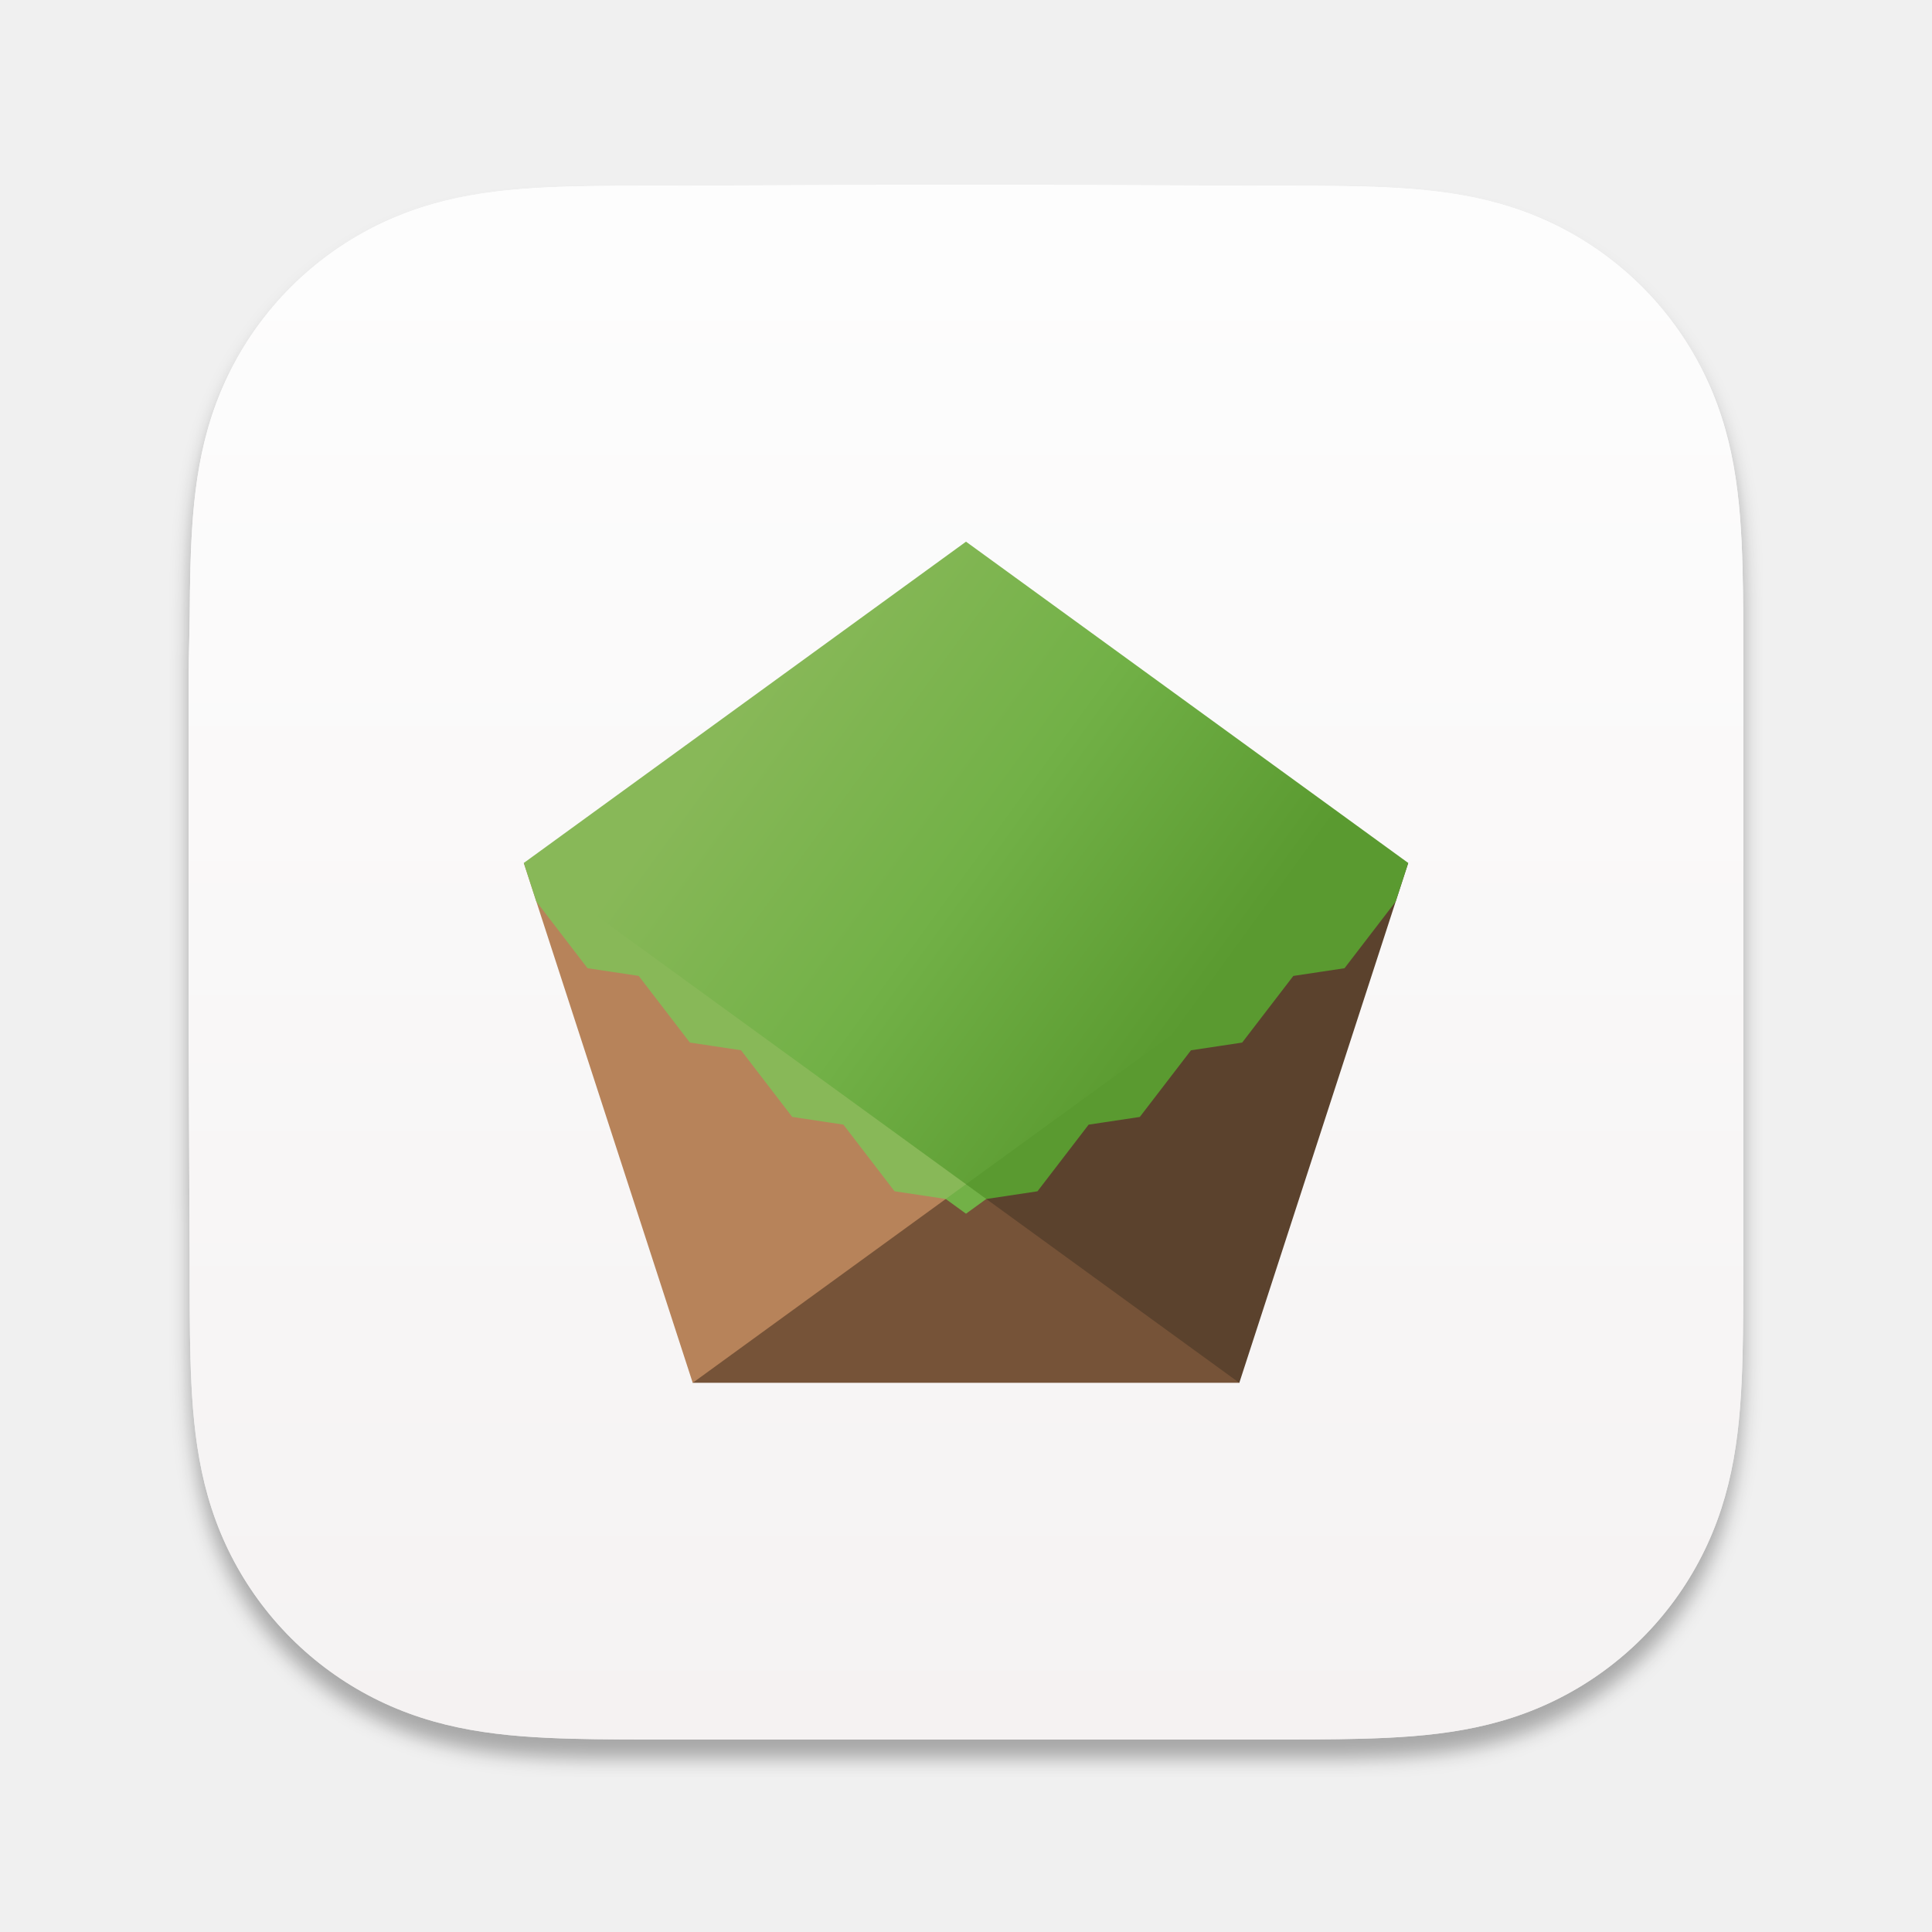
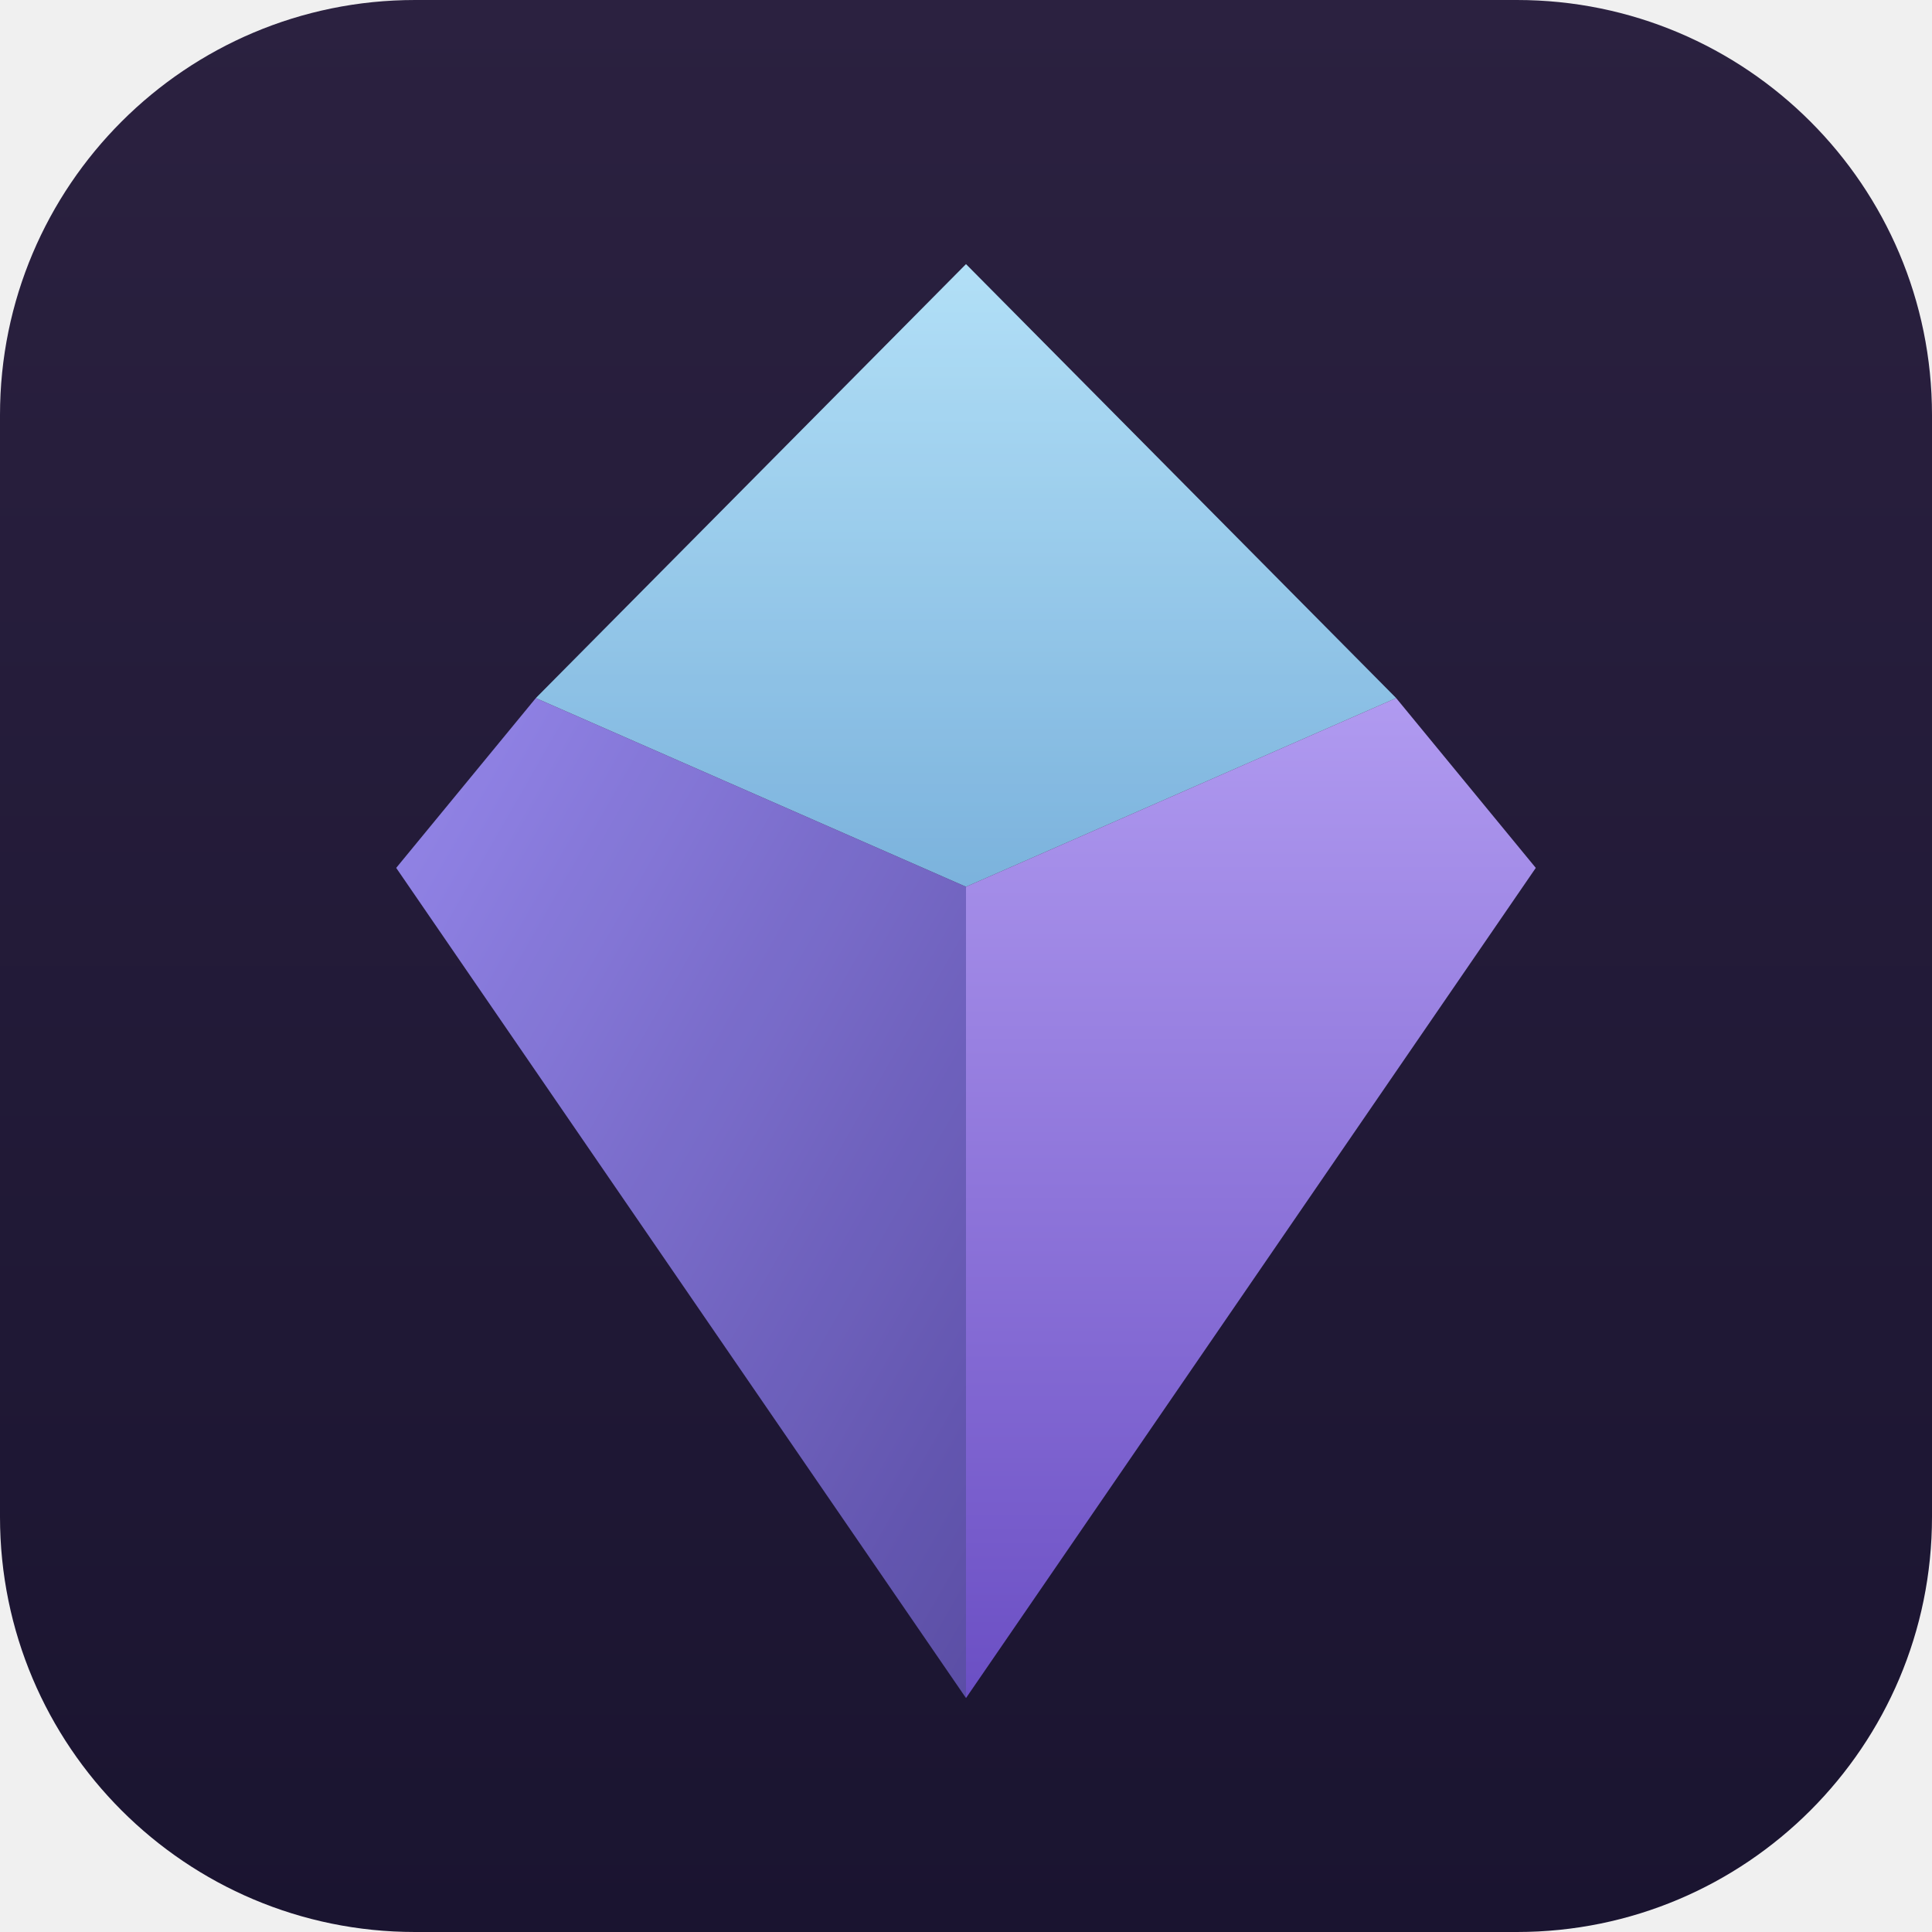
- <svg xmlns="http://www.w3.org/2000/svg" width="1024" height="1024" viewBox="0 0 1024 1024" fill="none">
-   <g filter="url(#filter0_d_102_69)">
-     <path fill-rule="evenodd" clip-rule="evenodd" d="M924 354.627C924 344.845 924.004 335.062 923.944 325.279C923.895 317.038 923.8 308.799 923.576 300.562C923.092 282.609 922.033 264.502 918.84 246.749C915.602 228.741 910.314 211.98 901.981 195.617C893.789 179.534 883.088 164.817 870.32 152.058C857.555 139.299 842.834 128.605 826.746 120.418C810.366 112.083 793.587 106.797 775.558 103.56C757.803 100.372 739.691 99.315 721.738 98.83C713.495 98.607 705.253 98.513 697.008 98.462C687.22 98.402 677.432 98.407 667.644 98.407L553.997 98H468.997L357.361 98.407C347.554 98.407 337.747 98.402 327.94 98.462C319.678 98.513 311.42 98.607 303.161 98.83C285.167 99.315 267.014 100.373 249.217 103.565C231.164 106.801 214.36 112.085 197.958 120.414C181.835 128.602 167.083 139.297 154.291 152.058C141.501 164.816 130.78 179.53 122.573 195.61C114.217 211.981 108.919 228.752 105.673 246.77C102.477 264.516 101.418 282.617 100.931 300.562C100.709 308.8 100.613 317.039 100.563 325.279C100.503 335.063 100 347.216 100 356.999L100.003 467.089L100 552.998L100.508 665.427C100.508 675.223 100.504 685.019 100.563 694.815C100.613 703.067 100.709 711.317 100.932 719.566C101.418 737.542 102.479 755.675 105.678 773.452C108.923 791.484 114.22 808.269 122.569 824.653C130.777 840.759 141.5 855.495 154.291 868.272C167.082 881.049 181.83 891.757 197.95 899.956C214.362 908.302 231.174 913.595 249.238 916.836C267.027 920.029 285.174 921.088 303.161 921.573C311.42 921.796 319.679 921.891 327.941 921.941C337.748 922.001 347.554 921.997 357.361 921.997L470.006 922H555.217L667.644 921.996C677.432 921.996 687.22 922.001 697.008 921.941C705.253 921.891 713.495 921.796 721.738 921.573C739.698 921.087 757.816 920.027 775.579 916.832C793.597 913.591 810.368 908.3 826.739 899.959C842.831 891.761 857.554 881.051 870.32 868.272C883.086 855.497 893.786 840.763 901.978 824.66C910.316 808.268 915.604 791.475 918.844 773.431C922.034 755.661 923.092 737.535 923.577 719.566C923.8 711.316 923.895 703.066 923.944 694.815C924.005 685.019 924 675.223 924 665.427C924 665.427 923.994 554.983 923.994 552.998V466.999C923.994 465.533 924 354.627 924 354.627Z" fill="url(#paint0_linear_102_69)" />
-   </g>
-   <mask id="mask0_102_69" style="mask-type: alpha" maskUnits="userSpaceOnUse" x="100" y="98" width="824" height="824">
-     <path fill-rule="evenodd" clip-rule="evenodd" d="M924 354.627C924 344.845 924.004 335.062 923.944 325.279C923.895 317.038 923.8 308.799 923.576 300.562C923.092 282.609 922.033 264.502 918.84 246.749C915.602 228.741 910.314 211.98 901.981 195.617C893.789 179.534 883.088 164.817 870.32 152.058C857.555 139.299 842.834 128.605 826.746 120.418C810.366 112.083 793.587 106.797 775.558 103.56C757.803 100.372 739.691 99.315 721.738 98.83C713.495 98.607 705.253 98.513 697.008 98.462C687.22 98.402 677.432 98.407 667.644 98.407L553.997 98H468.997L357.361 98.407C347.554 98.407 337.747 98.402 327.94 98.462C319.678 98.513 311.42 98.607 303.161 98.83C285.167 99.315 267.014 100.373 249.217 103.565C231.164 106.801 214.36 112.085 197.958 120.414C181.835 128.602 167.083 139.297 154.291 152.058C141.501 164.816 130.78 179.53 122.573 195.61C114.217 211.981 108.919 228.752 105.673 246.77C102.477 264.516 101.418 282.617 100.931 300.562C100.709 308.8 100.613 317.039 100.563 325.279C100.503 335.063 100 347.216 100 356.999L100.003 467.089L100 552.998L100.508 665.427C100.508 675.223 100.504 685.019 100.563 694.815C100.613 703.067 100.709 711.317 100.932 719.566C101.418 737.542 102.479 755.675 105.678 773.452C108.923 791.484 114.22 808.269 122.569 824.653C130.777 840.759 141.5 855.495 154.291 868.272C167.082 881.049 181.83 891.757 197.95 899.956C214.362 908.302 231.174 913.595 249.238 916.836C267.027 920.029 285.174 921.088 303.161 921.573C311.42 921.796 319.679 921.891 327.941 921.941C337.748 922.001 347.554 921.997 357.361 921.997L470.006 922H555.217L667.644 921.996C677.432 921.996 687.22 922.001 697.008 921.941C705.253 921.891 713.495 921.796 721.738 921.573C739.698 921.087 757.816 920.027 775.579 916.832C793.597 913.591 810.368 908.3 826.739 899.959C842.831 891.761 857.554 881.051 870.32 868.272C883.086 855.497 893.786 840.763 901.978 824.66C910.316 808.268 915.604 791.475 918.844 773.431C922.034 755.661 923.092 737.535 923.577 719.566C923.8 711.316 923.895 703.066 923.944 694.815C924.005 685.019 924 675.223 924 665.427C924 665.427 923.994 554.983 923.994 552.998V466.999C923.994 465.533 924 354.627 924 354.627Z" fill="white" />
-   </mask>
-   <g mask="url(#mask0_102_69)">
-     <rect x="42" y="36" width="914" height="914" fill="url(#paint1_linear_102_69)" />
-     <g filter="url(#filter1_b_102_69)">
-       <rect x="100" y="98" width="824" height="824" rx="126" fill="black" fill-opacity="0.01" />
-     </g>
-   </g>
-   <path d="M367.15 732.923C367.15 732.923 367.15 627.678 512.003 627.678C656.895 627.678 656.856 732.923 656.856 732.923H367.15Z" fill="#765338" />
-   <path d="M512.006 627.684L367.153 732.929L277.626 457.399L512.006 627.684Z" fill="#B7835A" />
-   <path d="M512.006 627.684L746.385 457.399L656.859 732.929L512.006 627.684Z" fill="#5B422D" />
-   <path d="M522.757 635.48L512.004 643.292L501.25 635.48C501.25 627.667 512.004 627.667 512.004 627.667C512.004 627.667 522.757 627.667 522.757 635.48Z" fill="#72B147" />
-   <path d="M512.006 627.684C512.006 627.684 512.006 457.399 746.385 457.399L739.74 477.852L712.617 513.183L685.495 517.263L658.372 552.594L631.25 556.674L604.127 592.005L577.005 596.085L549.882 631.416L522.76 635.496L512.006 627.684Z" fill="#5A9A30" />
-   <path d="M501.252 635.48L474.129 631.399L447.007 596.069L419.884 591.988L392.762 556.658L365.639 552.578L338.517 517.247L311.394 513.167L284.272 477.836L277.626 457.382C512.006 457.382 512.006 627.668 512.006 627.668L501.252 635.48Z" fill="#88B858" />
-   <path d="M277.625 457.384L512.005 627.67L746.385 457.384L512.005 287.098L277.625 457.384Z" fill="url(#paint2_linear_102_69)" />
+ <svg xmlns="http://www.w3.org/2000/svg" width="1024" height="1024" viewBox="0 0 1024 1024">
  <defs>
-     <filter id="filter0_d_102_69" x="90" y="98" width="844" height="844" filterUnits="userSpaceOnUse" color-interpolation-filters="sRGB">
-       <feFlood flood-opacity="0" result="BackgroundImageFix" />
-       <feColorMatrix in="SourceAlpha" type="matrix" values="0 0 0 0 0 0 0 0 0 0 0 0 0 0 0 0 0 0 127 0" result="hardAlpha" />
-       <feOffset dy="10" />
-       <feGaussianBlur stdDeviation="5" />
-       <feColorMatrix type="matrix" values="0 0 0 0 0 0 0 0 0 0 0 0 0 0 0 0 0 0 0.3 0" />
-       <feBlend mode="normal" in2="BackgroundImageFix" result="effect1_dropShadow_102_69" />
-       <feBlend mode="normal" in="SourceGraphic" in2="effect1_dropShadow_102_69" result="shape" />
-     </filter>
-     <filter id="filter1_b_102_69" x="89.127" y="87.127" width="845.746" height="845.746" filterUnits="userSpaceOnUse" color-interpolation-filters="sRGB">
-       <feFlood flood-opacity="0" result="BackgroundImageFix" />
-       <feGaussianBlur in="BackgroundImage" stdDeviation="5.437" />
-       <feComposite in2="SourceAlpha" operator="in" result="effect1_backgroundBlur_102_69" />
-       <feBlend mode="normal" in="SourceGraphic" in2="effect1_backgroundBlur_102_69" result="shape" />
-     </filter>
-     <linearGradient id="paint0_linear_102_69" x1="-181.14" y1="98" x2="-181.14" y2="1484.28" gradientUnits="userSpaceOnUse">
-       <stop stop-color="white" />
-       <stop offset="0.49" stop-color="#EFEFEF" />
-       <stop offset="1" stop-color="#C0C0C0" />
+     <linearGradient id="bgGrad" x1="0" y1="0" x2="0" y2="1">
+       <stop stop-color="#2b2140" offset="0" />
+       <stop stop-color="#1a1430" offset="1" />
    </linearGradient>
-     <linearGradient id="paint1_linear_102_69" x1="928.377" y1="992.826" x2="928.377" y2="134.072" gradientUnits="userSpaceOnUse">
-       <stop stop-color="#F6F3F3" />
-       <stop offset="1" stop-color="white" />
+     <linearGradient id="cTopB" x1="0" y1="0" x2="0" y2="1">
+       <stop stop-color="#9fd8f5" offset="0" />
+       <stop stop-color="#5a9fd4" offset="1" />
    </linearGradient>
-     <linearGradient id="paint2_linear_102_69" x1="394.815" y1="372.239" x2="629.182" y2="542.528" gradientUnits="userSpaceOnUse">
-       <stop stop-color="#88B858" />
-       <stop offset="0.5" stop-color="#72B147" />
-       <stop offset="1" stop-color="#5A9A30" />
+     <linearGradient id="cLeftB" x1="0" y1="0" x2="1" y2="1">
+       <stop stop-color="#8b7ce8" offset="0" />
+       <stop stop-color="#4d3f9e" offset="1" />
+     </linearGradient>
+     <linearGradient id="cRightB" x1="0" y1="0" x2="0" y2="1">
+       <stop stop-color="#b09af0" offset="0" />
+       <stop stop-color="#6b4fc4" offset="1" />
    </linearGradient>
  </defs>
+   <rect x="0" y="0" width="1024" height="1024" rx="220" fill="url(#bgGrad)" />
+   <polygon points="512,140 740,370 512,470 284,370" fill="url(#cTopB)" />
+   <polygon points="284,370 512,470 512,900 210,460" fill="url(#cLeftB)" />
+   <polygon points="740,370 512,470 512,900 814,460" fill="url(#cRightB)" />
+   <polygon points="512,140 740,370 512,470 284,370" fill="#ffffff" opacity="0.2" />
+   <polygon points="210,460 284,370 512,470 512,900" fill="#ffffff" opacity="0.08" />
</svg>
